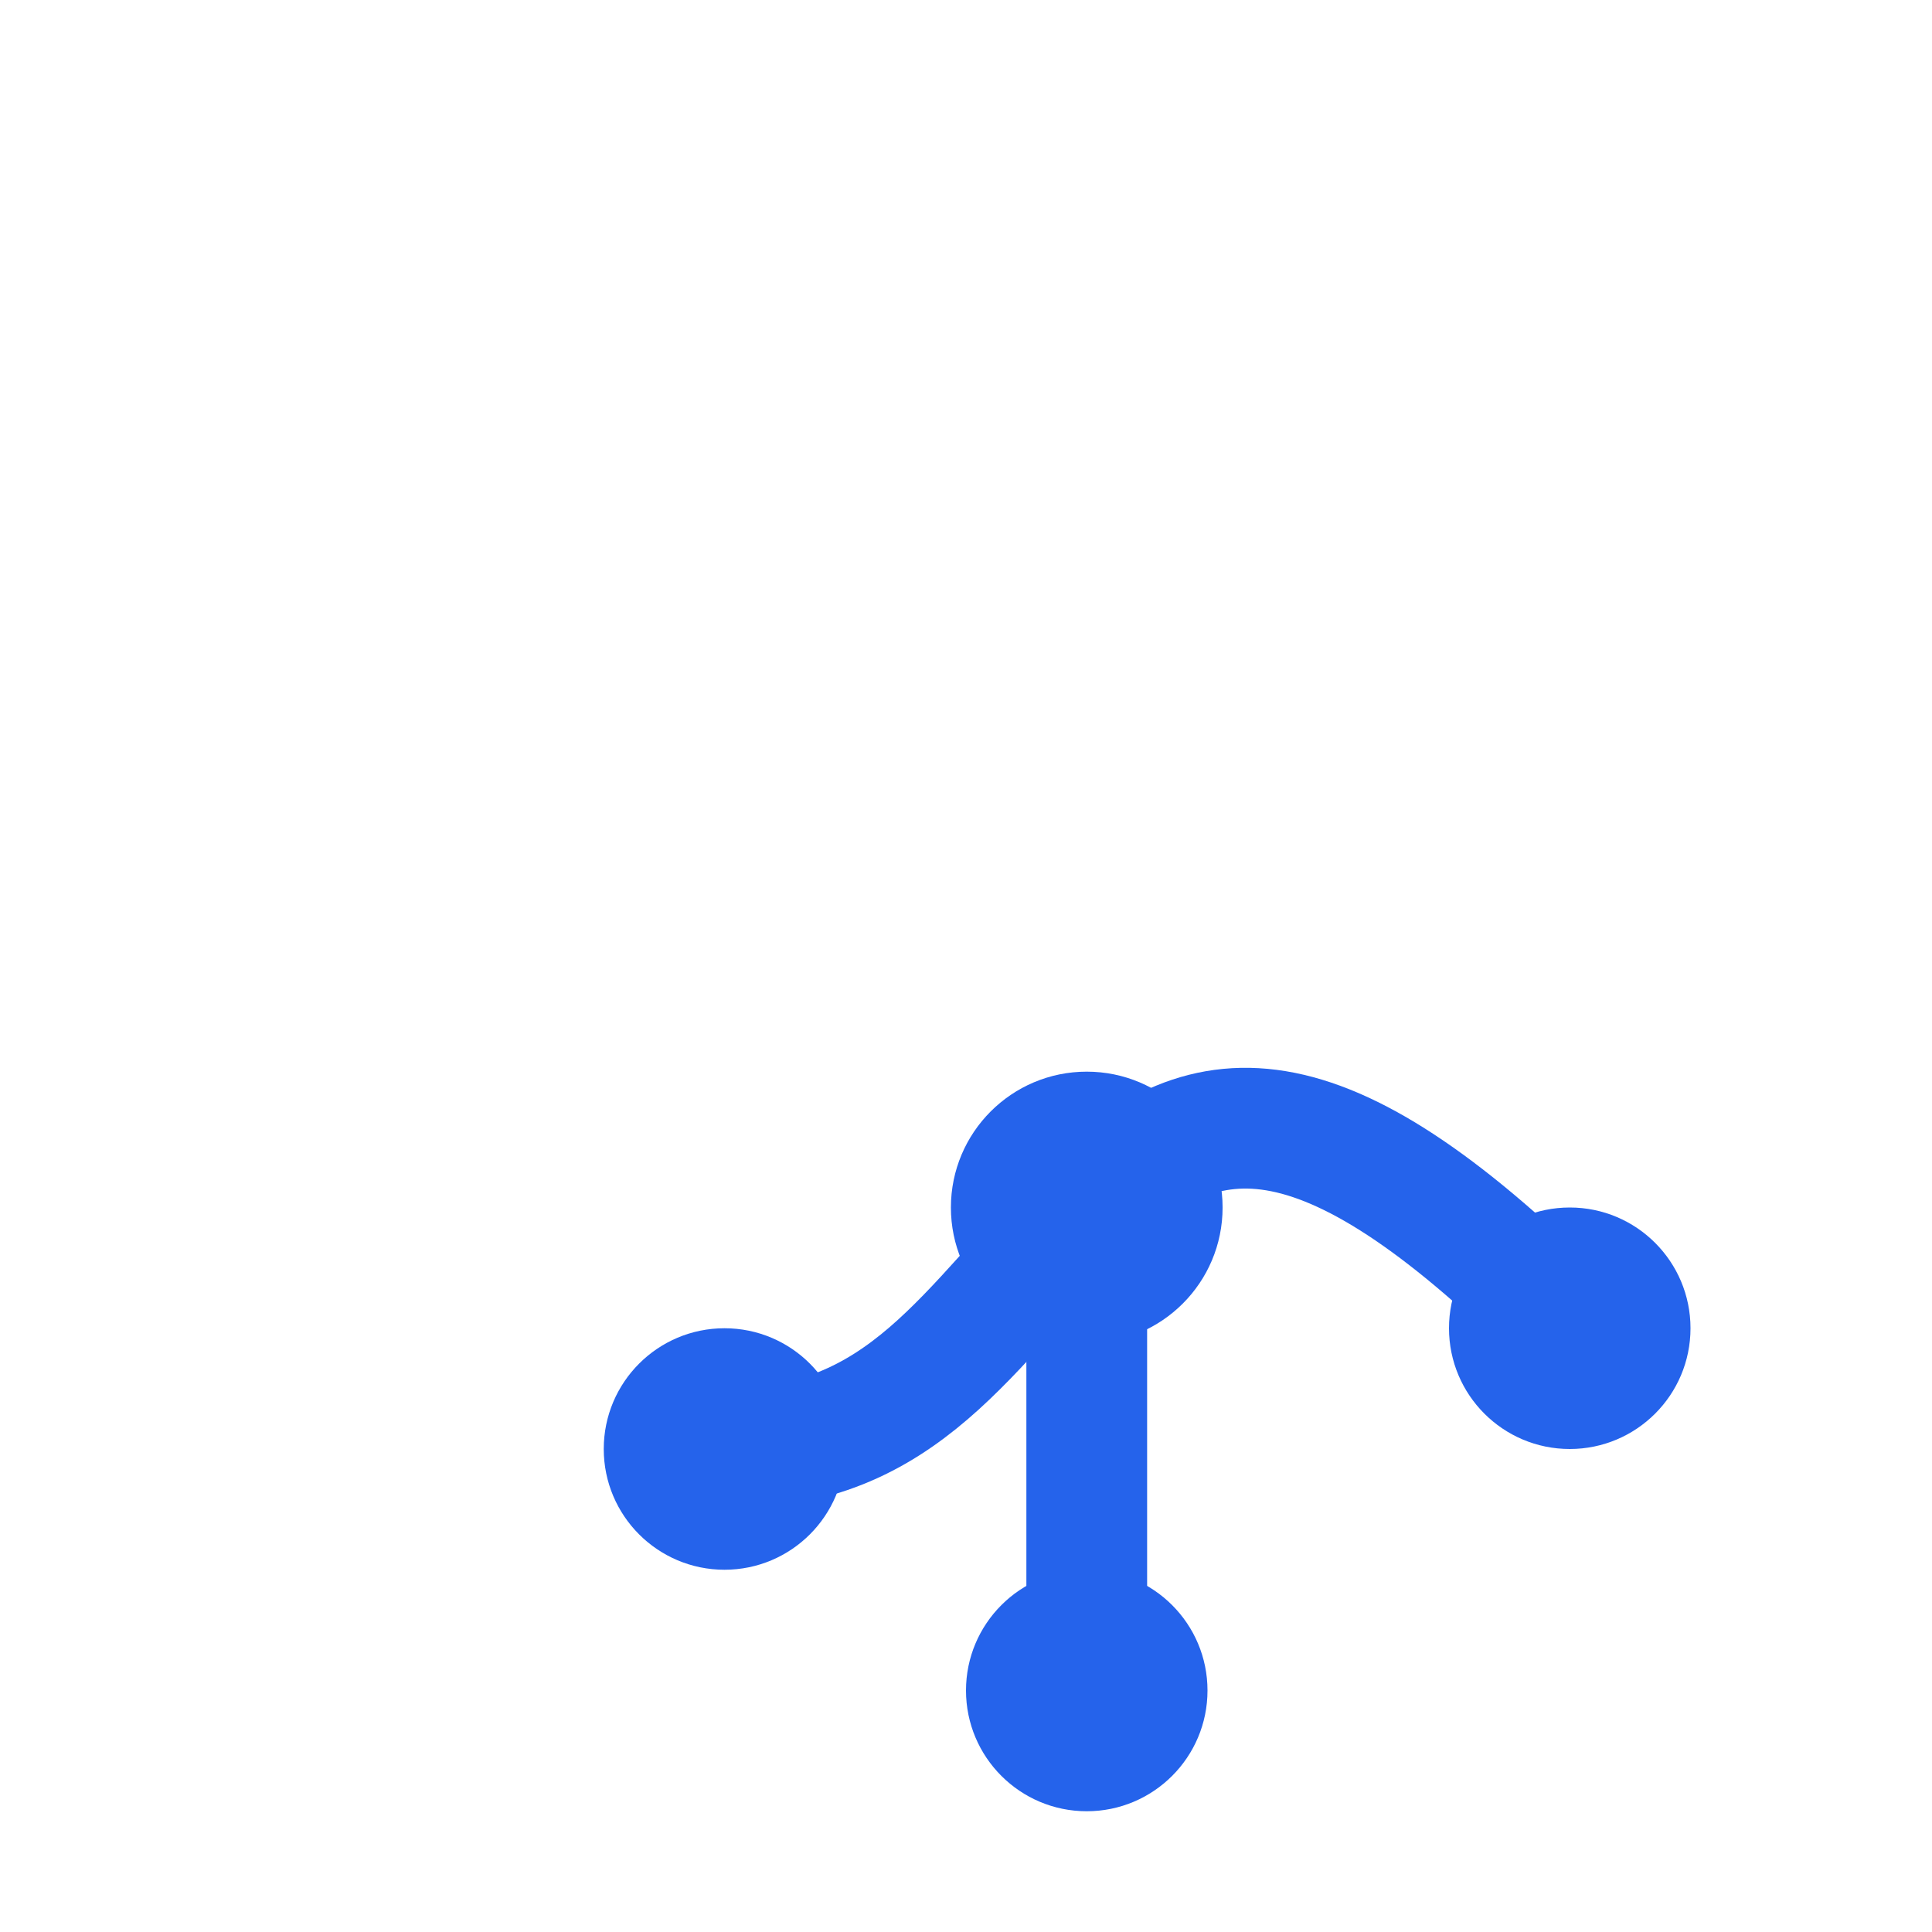
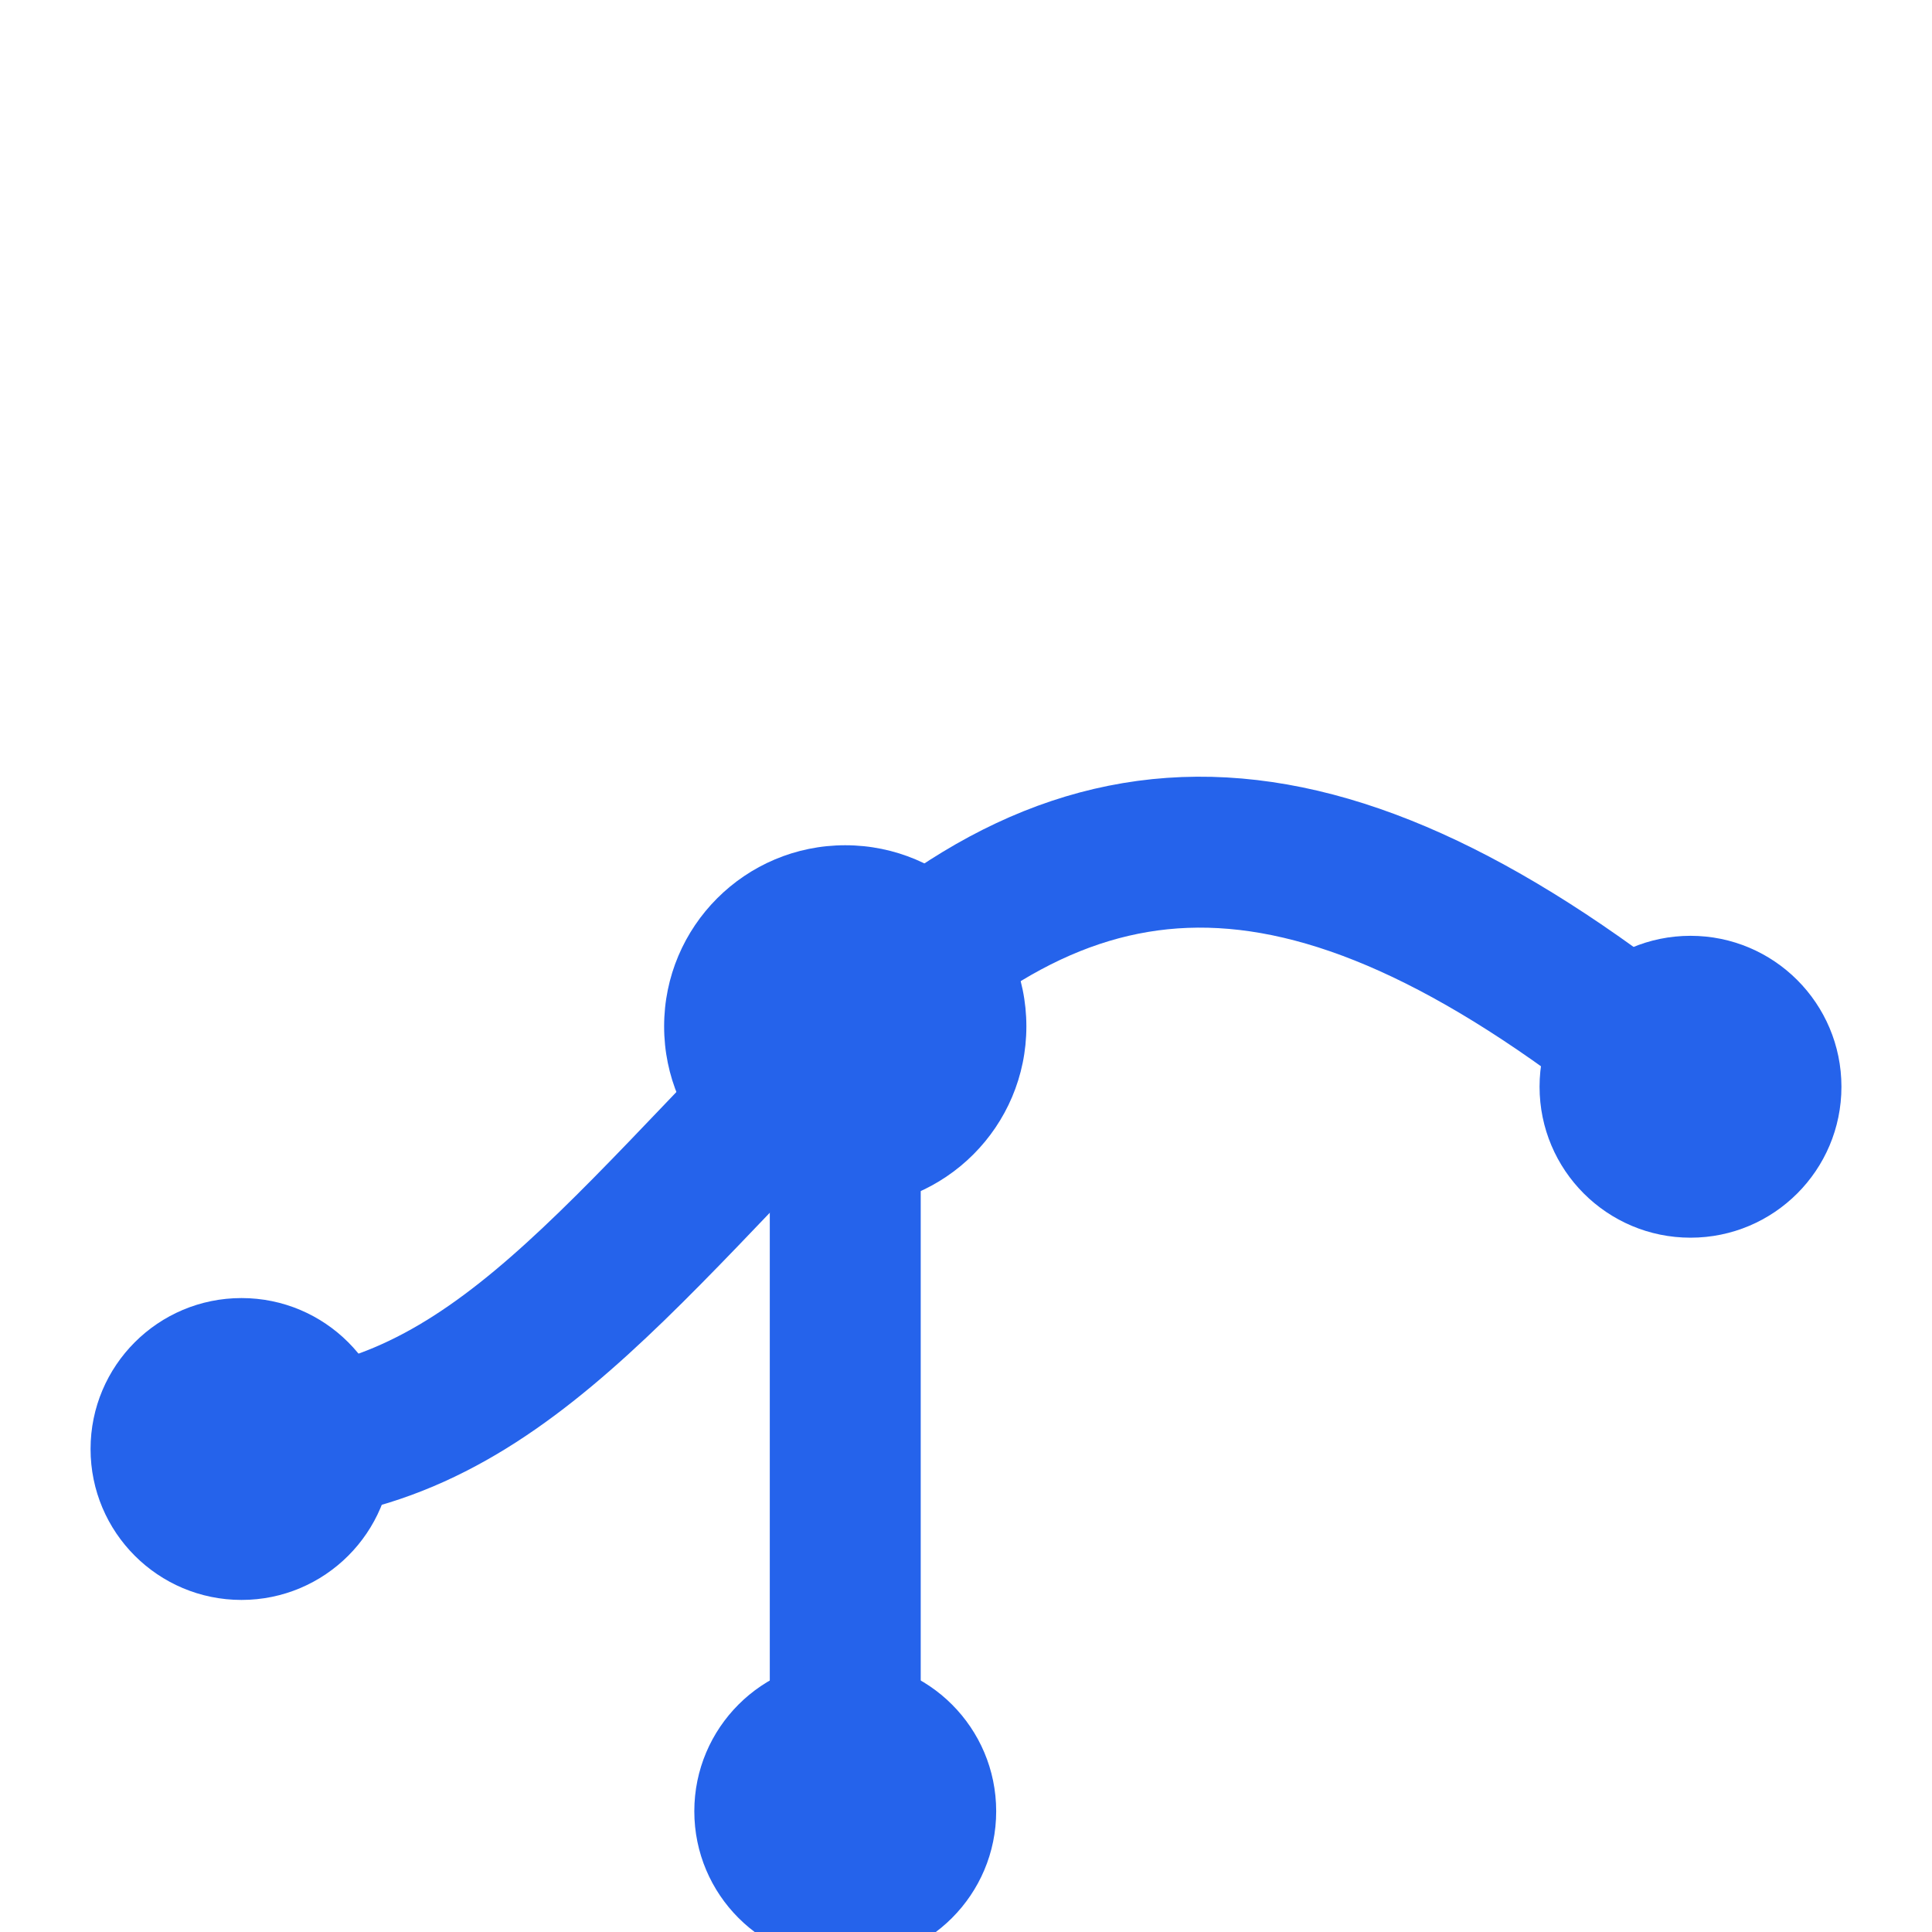
<svg xmlns="http://www.w3.org/2000/svg" viewBox="0 0 32 32" role="img" aria-label="YardFlow by FreightRoll">
-   <path d="M12 24 C15 24, 16 22, 18 20" stroke="#2563eb" stroke-width="2" stroke-linecap="round" fill="none" />
-   <path d="M18 28 C18 24, 18 22, 18 20" stroke="#2563eb" stroke-width="2" stroke-linecap="round" fill="none" />
-   <path d="M18 20 C20 18, 22 18, 26 22" stroke="#2563eb" stroke-width="2" stroke-linecap="round" fill="none" />
-   <circle cx="12" cy="24" r="2" fill="#2563eb" />
-   <circle cx="18" cy="28" r="2" fill="#2563eb" />
-   <circle cx="26" cy="22" r="2" fill="#2563eb" />
-   <circle cx="18" cy="20" r="2.25" fill="#2563eb" />
+   <path d="M4 24 C8 24, 10 21, 14 17" stroke="#2563eb" stroke-width="2.5" stroke-linecap="round" fill="none" />
+   <path d="M14 30 C14 24, 14 21, 14 17" stroke="#2563eb" stroke-width="2.5" stroke-linecap="round" fill="none" />
+   <path d="M14 17 C18 13, 22 13, 28 18" stroke="#2563eb" stroke-width="2.5" stroke-linecap="round" fill="none" />
+   <circle cx="4" cy="24" r="2.5" fill="#2563eb" />
+   <circle cx="14" cy="30" r="2.5" fill="#2563eb" />
+   <circle cx="28" cy="18" r="2.5" fill="#2563eb" />
+   <circle cx="14" cy="17" r="3" fill="#2563eb" />
</svg>
